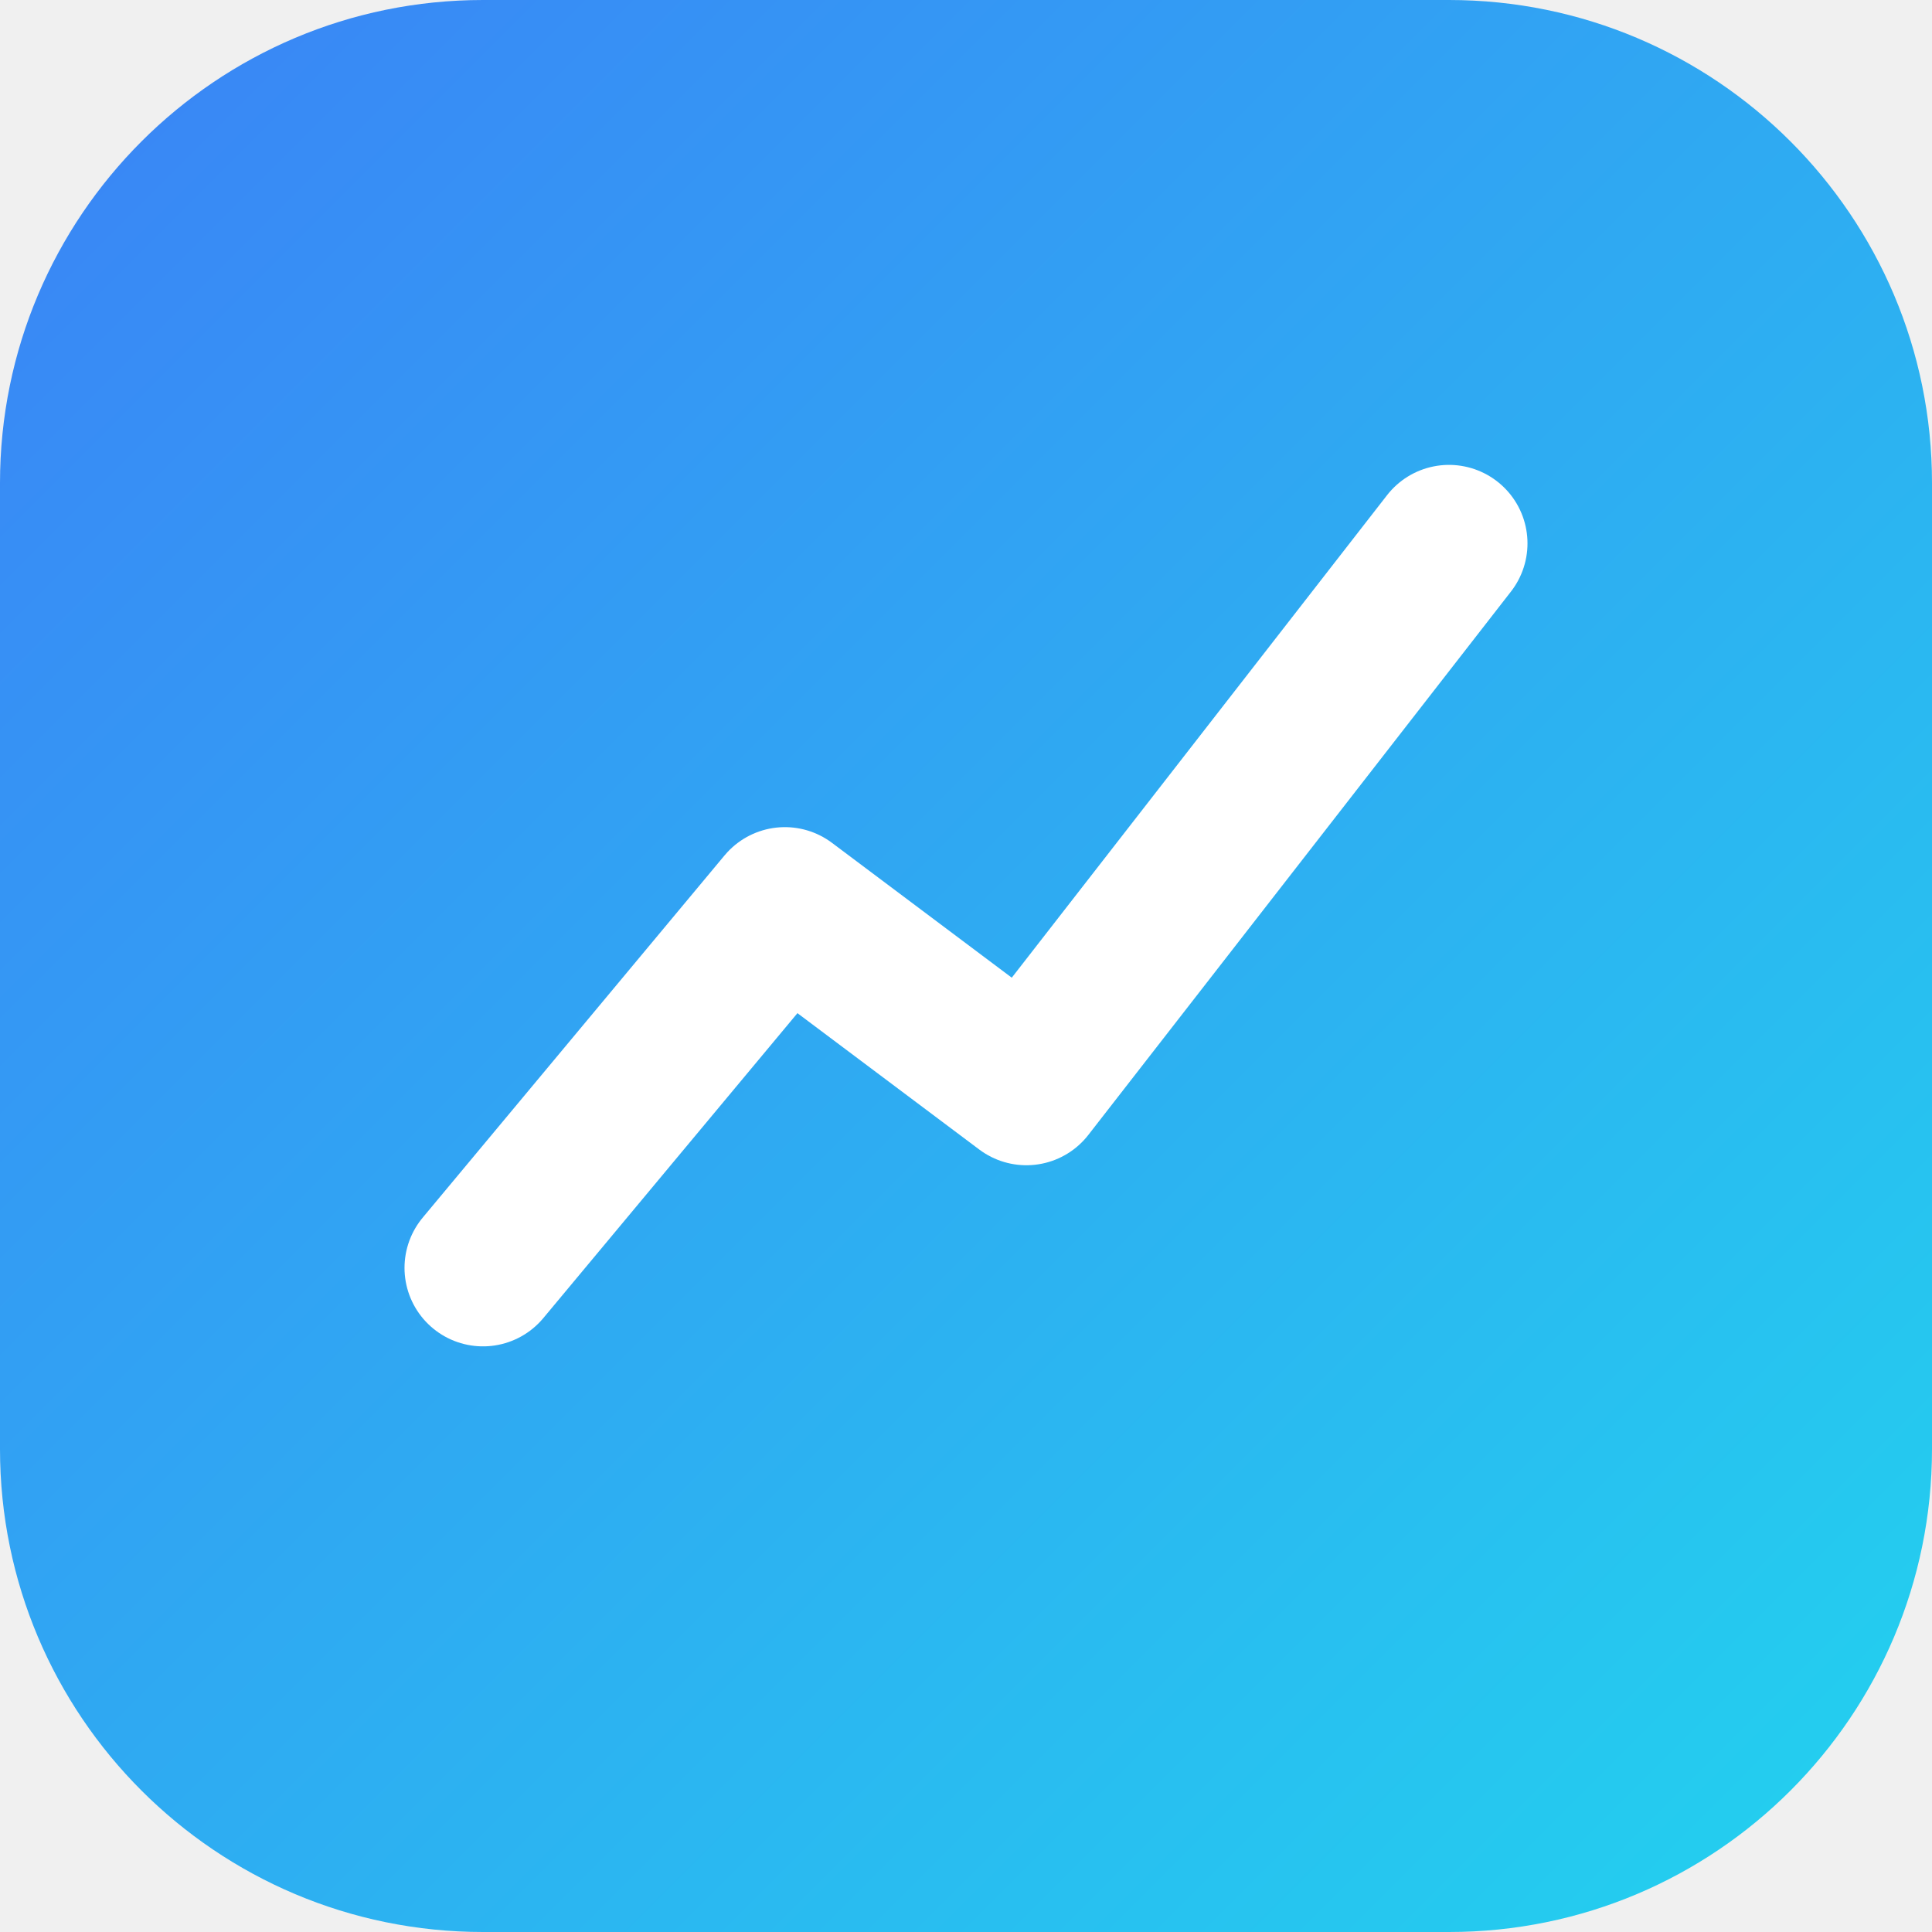
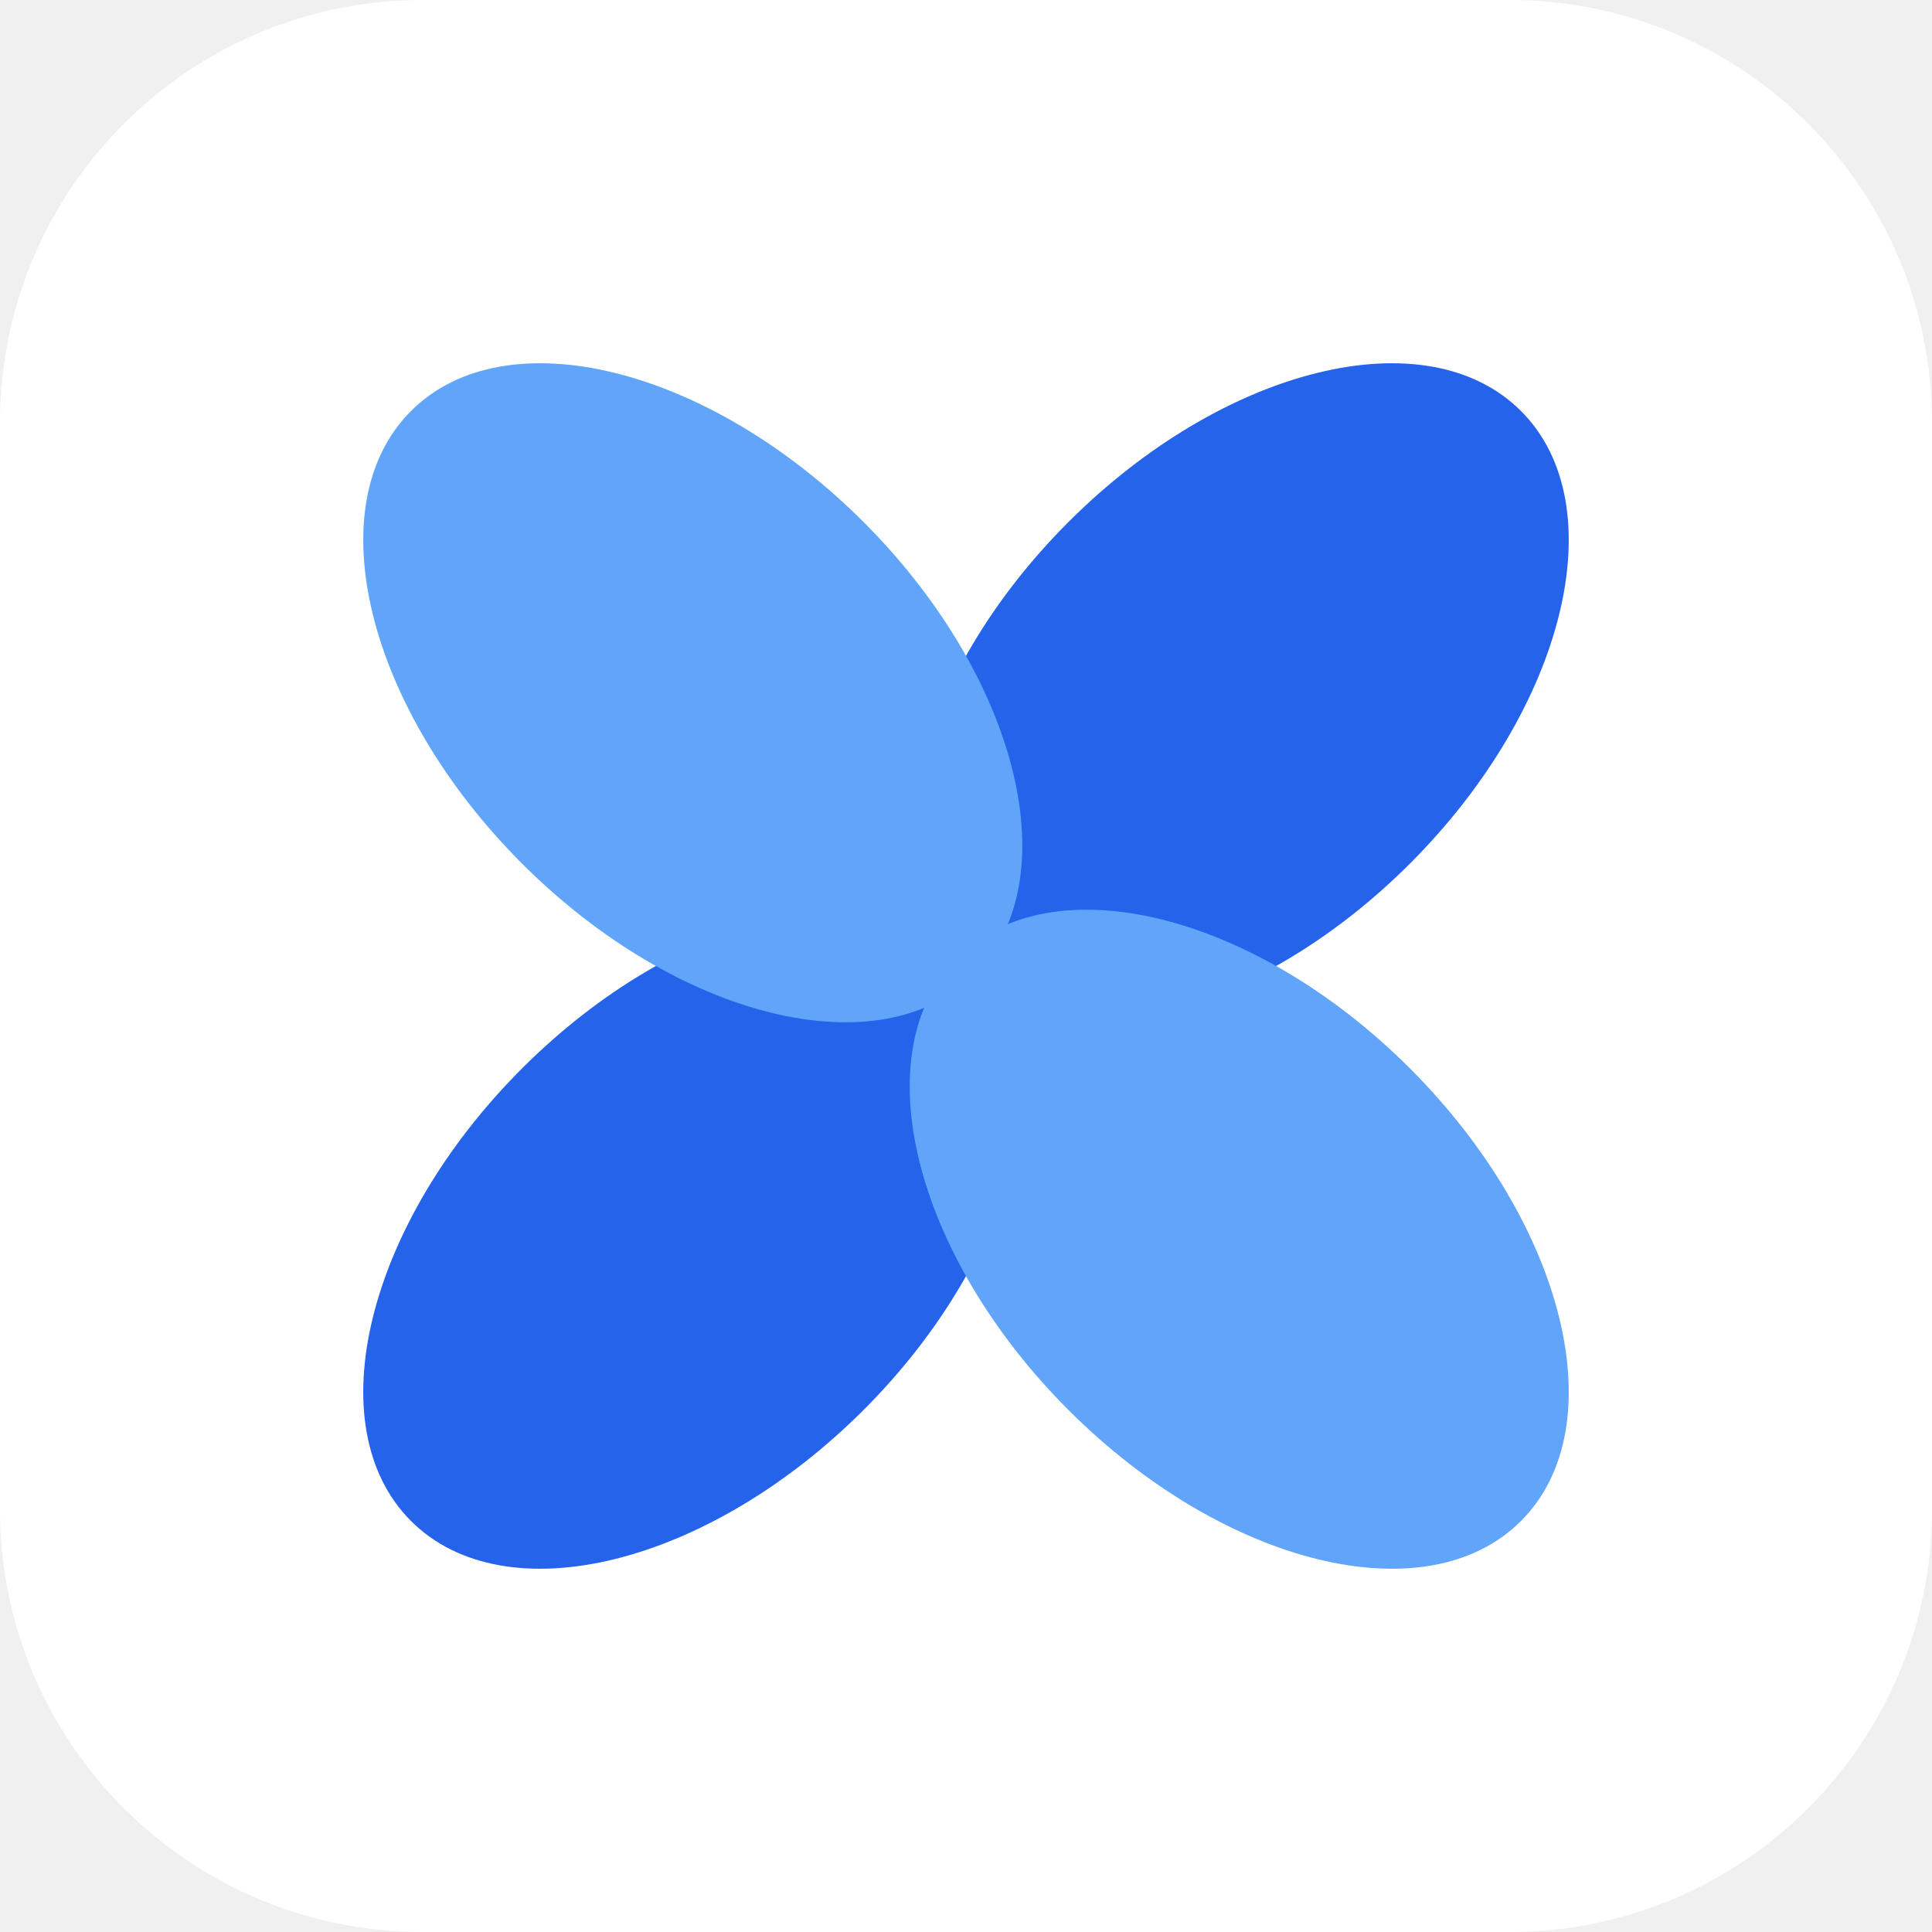
<svg xmlns="http://www.w3.org/2000/svg" viewBox="0 0 32 32">
-   <defs>
-     <linearGradient id="g" x1="0" y1="0" x2="1" y2="1">
-       <stop offset="0%" stop-color="#3b82f6" />
-       <stop offset="100%" stop-color="#22d3ee" />
-     </linearGradient>
-   </defs>
-   <rect width="32" height="32" rx="8" fill="url(#g)" />
-   <path d="M8 21l5-6 4 3 7-9" stroke="#fff" stroke-width="2.6" fill="none" stroke-linecap="round" stroke-linejoin="round" />
+   <rect width="32" height="32" rx="7" fill="#ffffff" />
+   <g transform="rotate(45 16 16)">
+     <ellipse cx="16" cy="9.6" rx="4" ry="6.6" fill="#2563eb" />
+     <ellipse cx="16" cy="22.4" rx="4" ry="6.6" fill="#2563eb" />
+     <ellipse cx="9.6" cy="16" rx="6.6" ry="4" fill="#60a5fa" />
+     <ellipse cx="22.4" cy="16" rx="6.6" ry="4" fill="#60a5fa" />
+   </g>
</svg>
